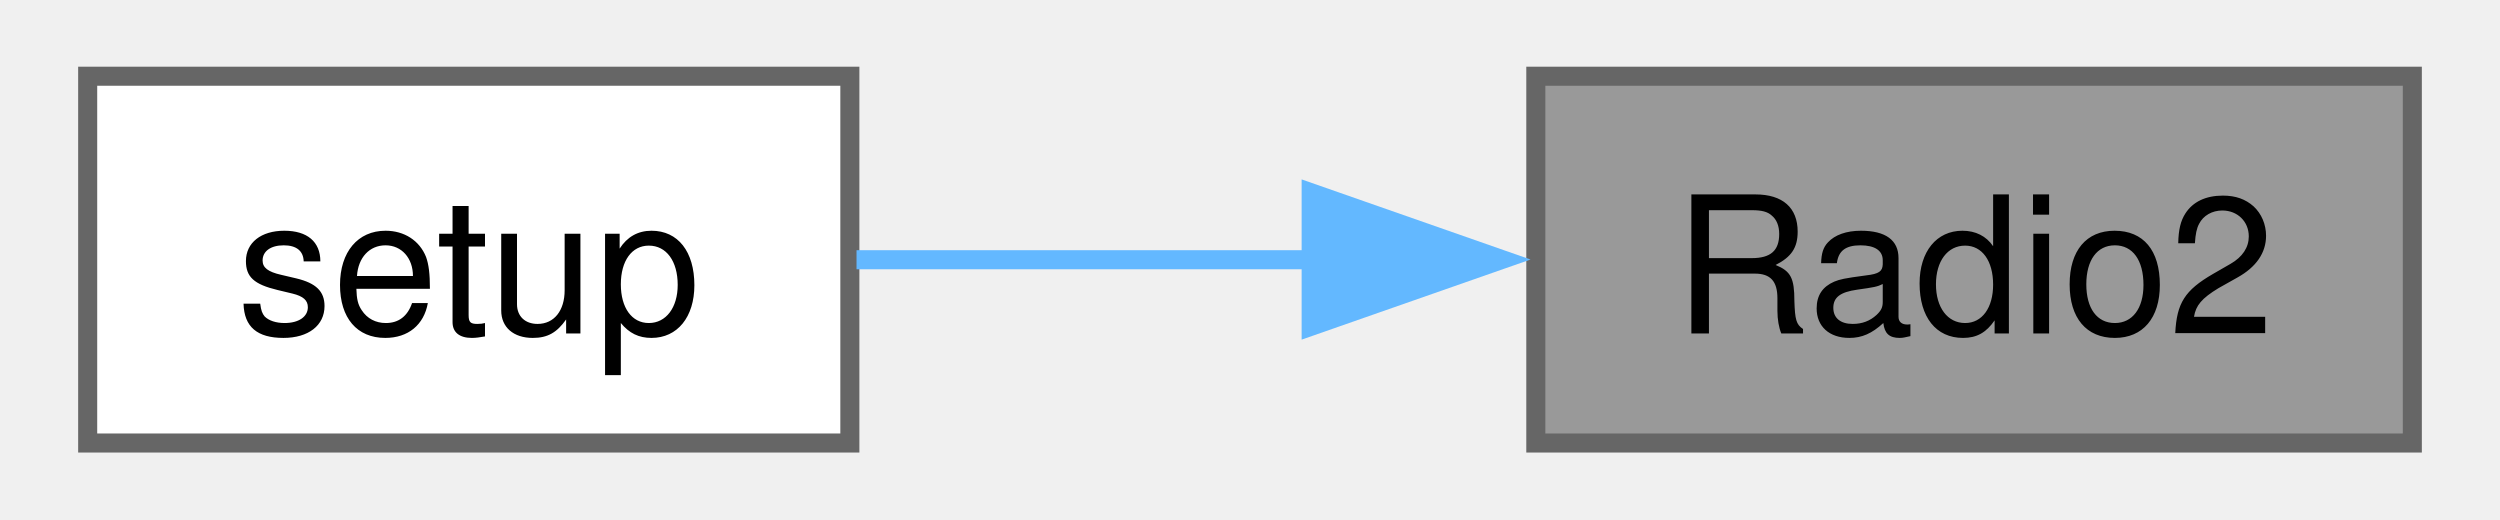
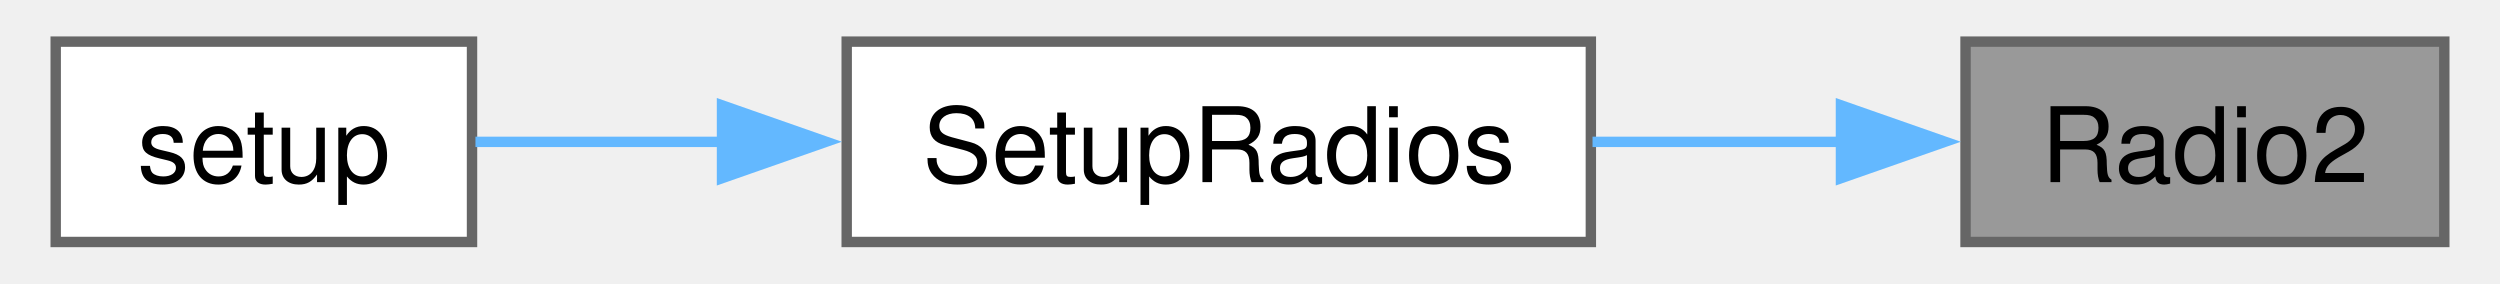
- <svg xmlns="http://www.w3.org/2000/svg" xmlns:xlink="http://www.w3.org/1999/xlink" width="130pt" height="27pt" viewBox="0.00 0.00 130.00 27.25">
+ <svg xmlns="http://www.w3.org/2000/svg" xmlns:xlink="http://www.w3.org/1999/xlink" width="238pt" height="27pt" viewBox="0.00 0.00 237.50 27.25">
  <g id="graph0" class="graph" transform="scale(1 1) rotate(0) translate(4 23.25)">
    <g id="Node000001" class="node">
      <g id="a_Node000001">
        <a xlink:title=" ">
-           <polygon fill="#999999" stroke="#666666" points="122,-19.25 76,-19.25 76,0 122,0 122,-19.25" />
-           <text text-anchor="middle" x="99" y="-5.75" font-family="Helvetica,sans-Serif" font-size="10.00">Radio2</text>
+           <polygon fill="#999999" stroke="#666666" points="229.5,-19.25 183.5,-19.25 183.5,0 229.5,0 229.5,-19.25" />
+           <text text-anchor="middle" x="206.5" y="-5.75" font-family="Helvetica,sans-Serif" font-size="10.00">Radio2</text>
        </a>
      </g>
    </g>
    <g id="Node000002" class="node">
      <g id="a_Node000002">
+         <a xlink:href="ReceiverCode_2src_2main_8cpp.html#aa081dde316e744d2efff8f515024959c" target="_top" xlink:title=" ">
+           <polygon fill="white" stroke="#666666" points="147.5,-19.25 76,-19.25 76,0 147.5,0 147.5,-19.25" />
+           <text text-anchor="middle" x="111.75" y="-5.75" font-family="Helvetica,sans-Serif" font-size="10.00">SetupRadios</text>
+         </a>
+       </g>
+     </g>
+     <g id="edge1_Node000001_Node000002" class="edge">
+       <g id="a_edge1_Node000001_Node000002">
+         <a xlink:title=" ">
+           <path fill="none" stroke="#63b8ff" d="M171.7,-9.62C163.87,-9.62 155.53,-9.62 147.66,-9.62" />
+           <polygon fill="#63b8ff" stroke="#63b8ff" points="171.53,-13.13 181.53,-9.63 171.53,-6.13 171.53,-13.13" />
+         </a>
+       </g>
+     </g>
+     <g id="Node000003" class="node">
+       <g id="a_Node000003">
        <a xlink:href="ReceiverCode_2src_2main_8cpp.html#a17699f358cf9f7c3155a9c5daf8ff13c" target="_top" xlink:title=" ">
          <polygon fill="white" stroke="#666666" points="40,-19.25 0,-19.25 0,0 40,0 40,-19.25" />
          <text text-anchor="middle" x="20" y="-5.75" font-family="Helvetica,sans-Serif" font-size="10.00">setup</text>
        </a>
      </g>
    </g>
-     <g id="edge1_Node000001_Node000002" class="edge">
-       <g id="a_edge1_Node000001_Node000002">
+     <g id="edge2_Node000002_Node000003" class="edge">
+       <g id="a_edge2_Node000002_Node000003">
        <a xlink:title=" ">
-           <path fill="none" stroke="#63b8ff" d="M64.44,-9.62C56.2,-9.62 47.66,-9.62 40.35,-9.62" />
-           <polygon fill="#63b8ff" stroke="#63b8ff" points="64.21,-13.13 74.21,-9.63 64.21,-6.13 64.21,-13.13" />
+           <path fill="none" stroke="#63b8ff" d="M64.13,-9.62C55.72,-9.62 47.4,-9.62 40.33,-9.62" />
+           <polygon fill="#63b8ff" stroke="#63b8ff" points="64.02,-13.13 74.02,-9.63 64.02,-6.13 64.02,-13.13" />
        </a>
      </g>
    </g>
  </g>
</svg>
